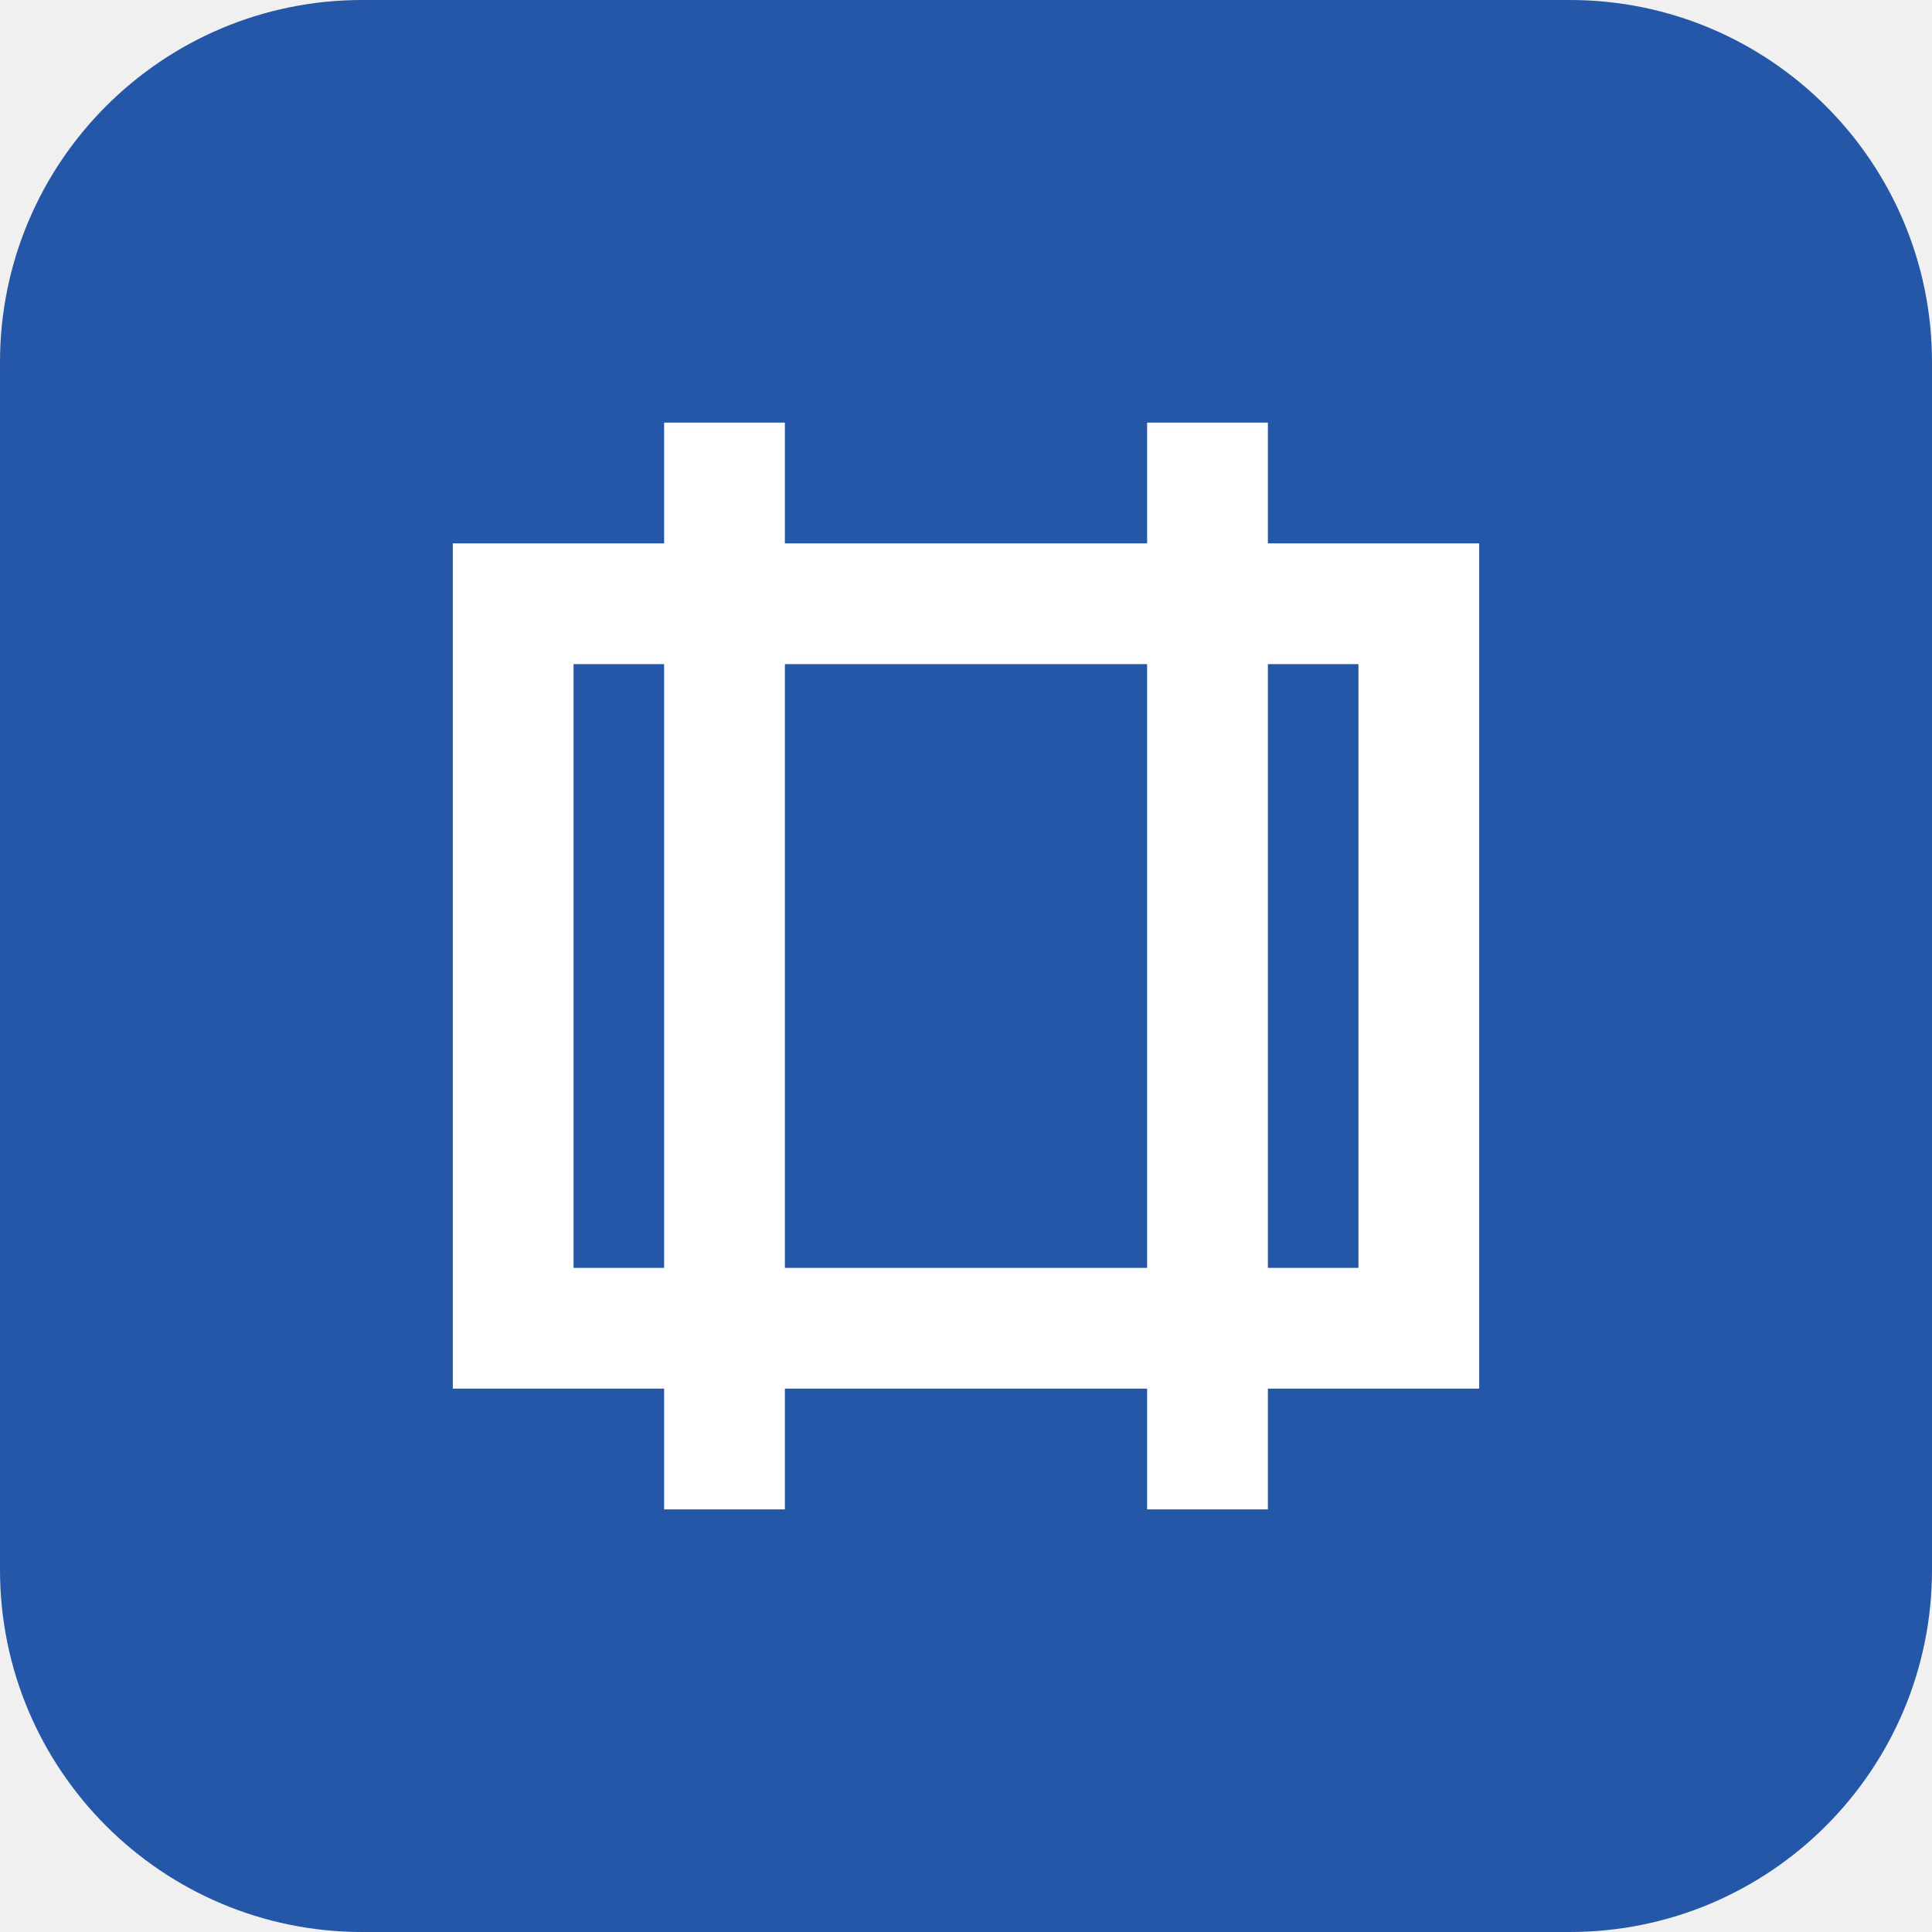
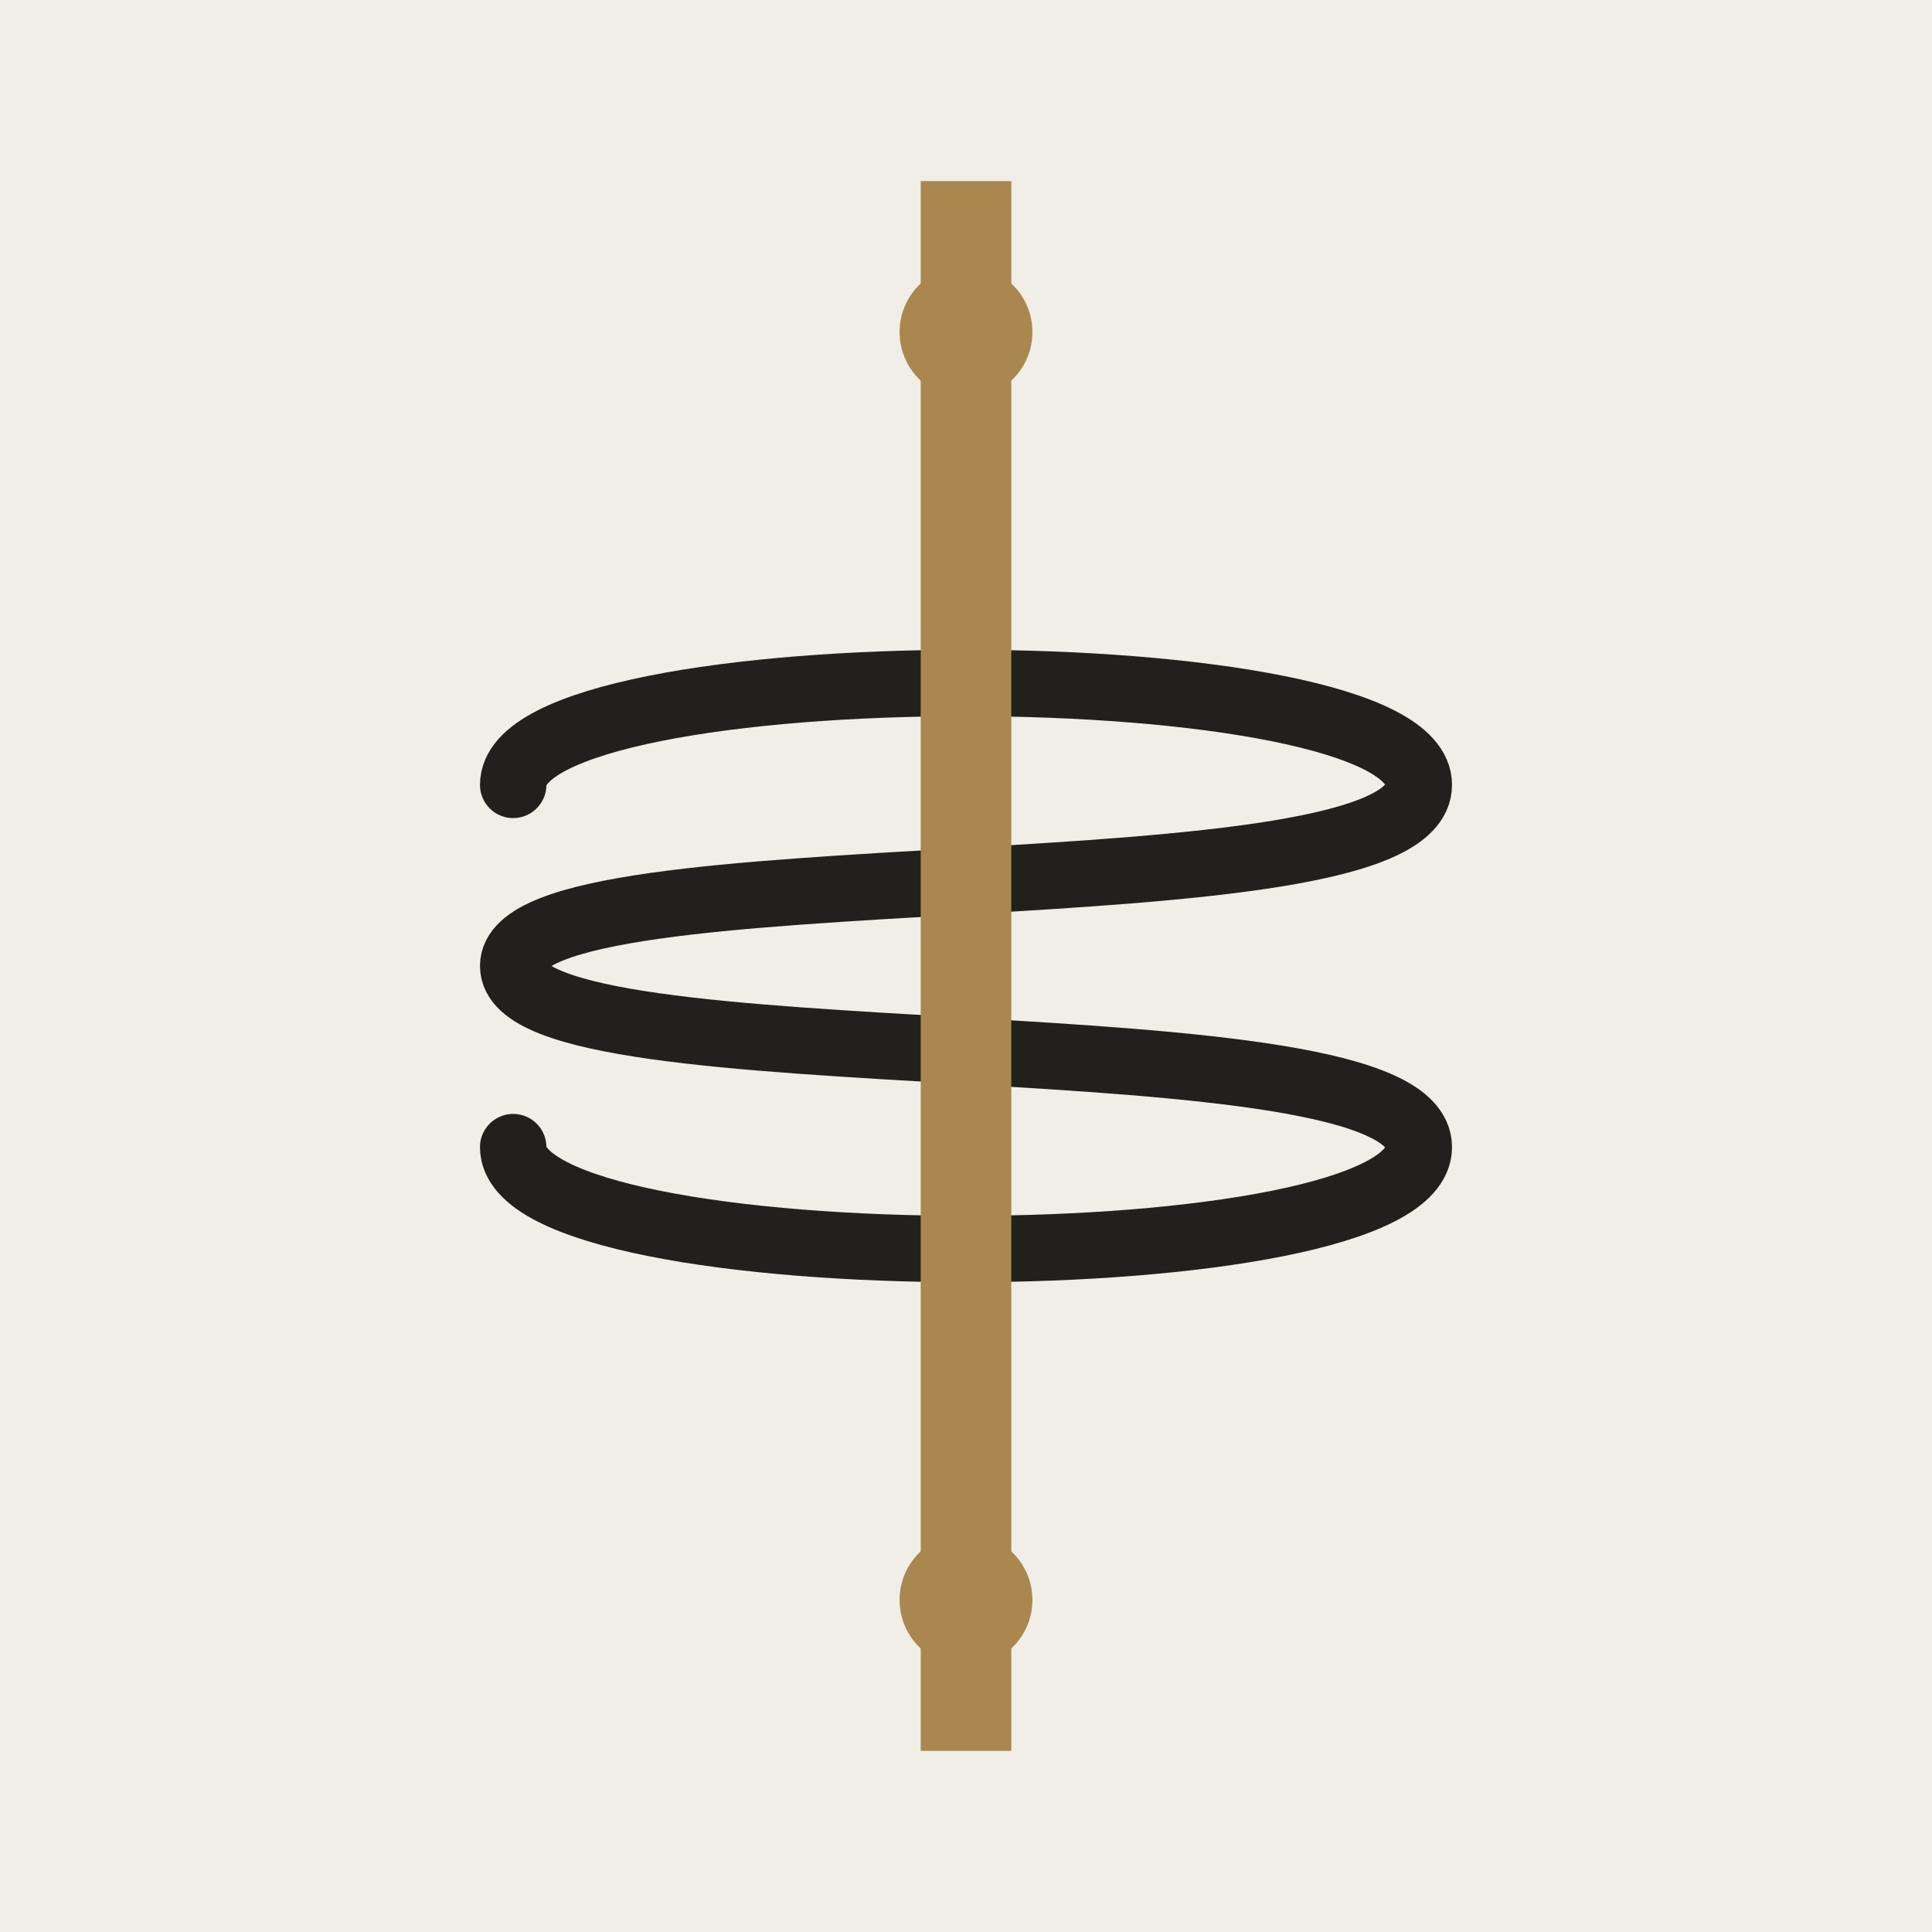
- <svg xmlns="http://www.w3.org/2000/svg" viewBox="0 0 64 64">
-   <rect width="64" height="64" rx="12" fill="#2457a7" />
-   <path d="M17 20h30v24H17zM24 14v36M40 14v36" fill="none" stroke="#fff" stroke-width="4" />
+ <svg xmlns="http://www.w3.org/2000/svg" viewBox="0 0 64 64" fill="none">
+   <rect width="64" height="64" fill="#F1EEE8" />
+   <path d="M17 26C17 21.5 47 21.5 47 26C47 30.5 17 28 17 32C17 36 47 33.5 47 38C47 42.5 17 42.5 17 38" stroke="#22201C" stroke-width="2.2" stroke-linecap="round" stroke-linejoin="round" />
+   <line x1="32" y1="6" x2="32" y2="58" stroke="#A9874E" stroke-width="3" />
+   <circle cx="32" cy="11" r="2.2" fill="#A9874E" />
+   <circle cx="32" cy="53" r="2.2" fill="#A9874E" />
</svg>
